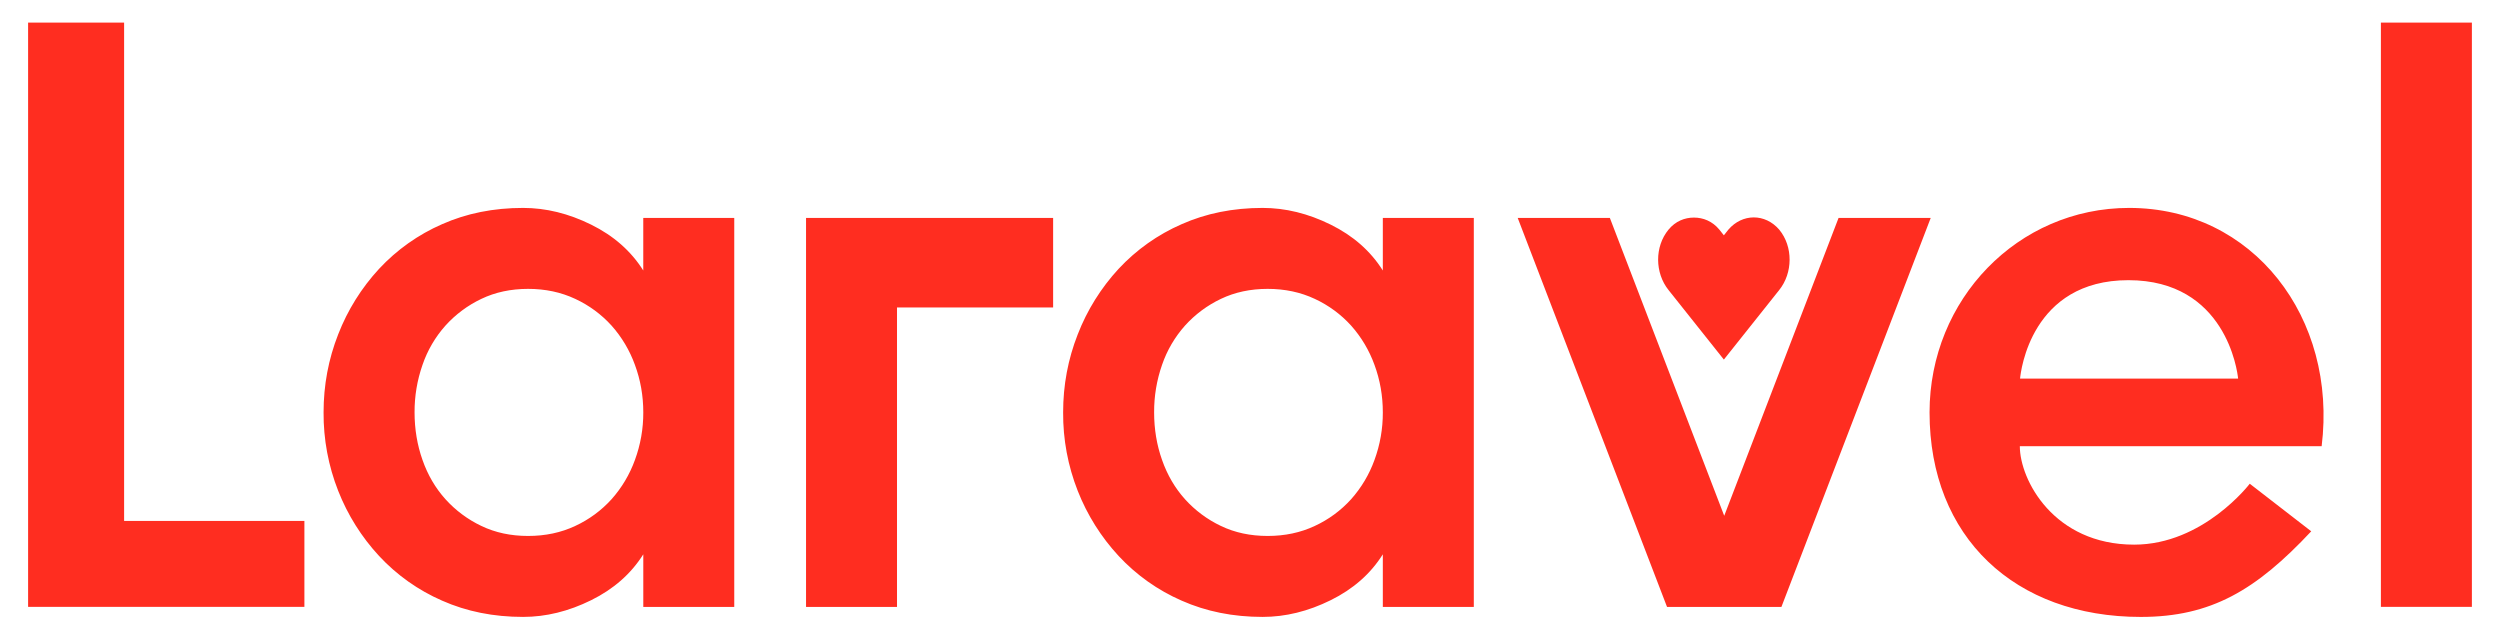
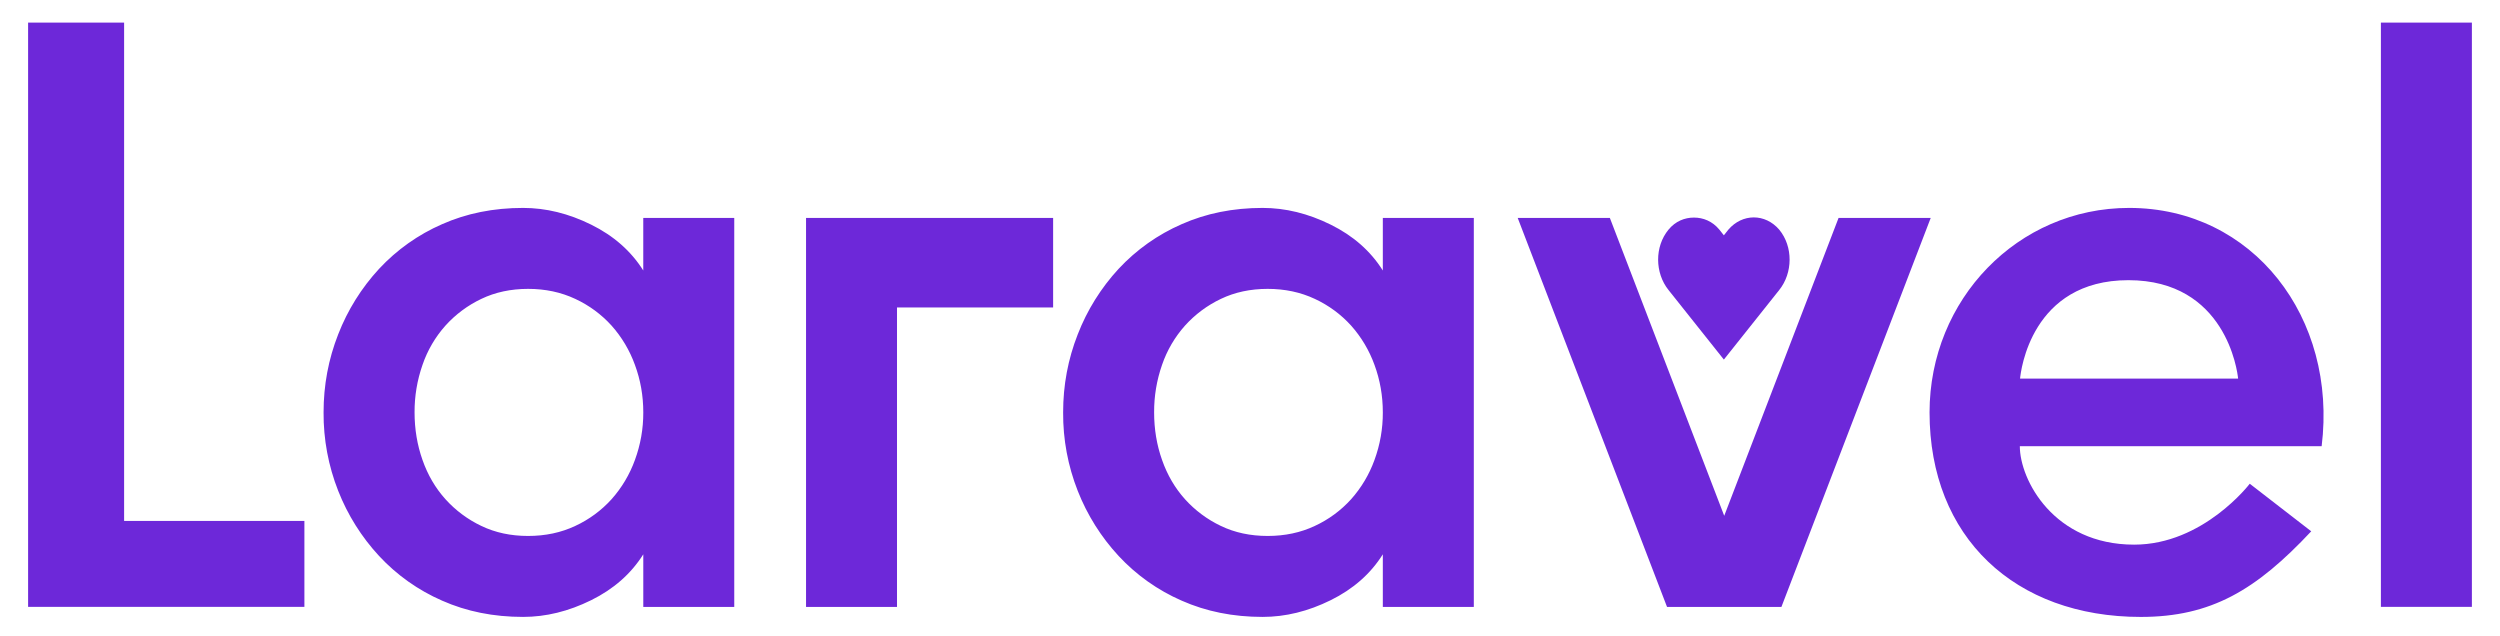
<svg xmlns="http://www.w3.org/2000/svg" version="1.1" width="114" height="29" viewBox="0 0 930 235" xml:space="preserve">
  <defs>
</defs>
  <rect x="0" y="0" width="100%" height="100%" fill="rgba(255,255,255,0)" />
  <g transform="matrix(1 0 0 1 465 118.1658)" id="959658">
    <g style="">
      <g transform="matrix(8.0436 0 0 8.0436 -0.0017 -0.0004)" id="234454">
-         <path style="stroke: none; stroke-width: 1; stroke-dasharray: none; stroke-linecap: butt; stroke-dashoffset: 0; stroke-linejoin: miter; stroke-miterlimit: 4; is-custom-font: none; font-file-url: none; fill: rgb(255,45,32); fill-rule: evenodd; opacity: 1;" vector-effect="non-scaling-stroke" transform=" translate(-56.843, -14.66)" d="M 4.773 0.917 v 23.046 h 8.338 v 3.976 H 0.333 V 0.917 h 4.44 z m 24.01 11.465 V 9.95 h 4.208 v 17.99 h -4.207 v -2.433 c -0.567 0.901 -1.37 1.609 -2.413 2.123 c -1.042 0.515 -2.091 0.772 -3.146 0.772 c -1.365 0 -2.613 -0.25 -3.745 -0.752 a 8.758 8.758 0 0 1 -2.915 -2.066 a 9.6 9.6 0 0 1 -1.89 -3.01 a 9.717 9.717 0 0 1 -0.677 -3.63 c 0 -1.26 0.225 -2.464 0.676 -3.61 a 9.56 9.56 0 0 1 1.891 -3.03 a 8.766 8.766 0 0 1 2.915 -2.065 c 1.132 -0.502 2.38 -0.752 3.745 -0.752 c 1.055 0 2.104 0.257 3.146 0.772 c 1.042 0.515 1.846 1.222 2.413 2.123 z m -0.386 8.763 a 6.293 6.293 0 0 0 0.387 -2.2 c 0 -0.773 -0.13 -1.506 -0.387 -2.2 a 5.58 5.58 0 0 0 -1.08 -1.815 a 5.233 5.233 0 0 0 -1.68 -1.236 c -0.656 -0.308 -1.383 -0.463 -2.18 -0.463 c -0.799 0 -1.52 0.155 -2.163 0.463 a 5.29 5.29 0 0 0 -1.66 1.236 a 5.307 5.307 0 0 0 -1.06 1.814 a 6.56 6.56 0 0 0 -0.368 2.2 c 0 0.772 0.122 1.506 0.367 2.2 c 0.244 0.696 0.598 1.3 1.062 1.815 a 5.279 5.279 0 0 0 1.66 1.236 c 0.642 0.309 1.363 0.463 2.161 0.463 s 1.525 -0.154 2.181 -0.463 a 5.222 5.222 0 0 0 1.68 -1.236 a 5.575 5.575 0 0 0 1.08 -1.814 z m 7.914 6.794 V 9.95 h 11.427 v 4.141 h -7.22 v 13.85 h -4.207 z m 26.675 -15.557 V 9.95 h 4.208 v 17.99 h -4.208 v -2.433 c -0.566 0.901 -1.37 1.609 -2.413 2.123 c -1.042 0.515 -2.09 0.772 -3.146 0.772 c -1.364 0 -2.612 -0.25 -3.744 -0.752 a 8.758 8.758 0 0 1 -2.915 -2.066 a 9.6 9.6 0 0 1 -1.891 -3.01 a 9.717 9.717 0 0 1 -0.676 -3.63 c 0 -1.26 0.225 -2.464 0.676 -3.61 a 9.56 9.56 0 0 1 1.89 -3.03 a 8.766 8.766 0 0 1 2.916 -2.065 c 1.132 -0.502 2.38 -0.752 3.744 -0.752 c 1.055 0 2.104 0.257 3.146 0.772 c 1.043 0.515 1.847 1.222 2.413 2.123 z m -0.386 8.763 a 6.293 6.293 0 0 0 0.386 -2.2 c 0 -0.773 -0.13 -1.506 -0.386 -2.2 a 5.58 5.58 0 0 0 -1.08 -1.815 a 5.233 5.233 0 0 0 -1.68 -1.236 c -0.656 -0.308 -1.384 -0.463 -2.181 -0.463 c -0.798 0 -1.519 0.155 -2.162 0.463 a 5.29 5.29 0 0 0 -1.66 1.236 a 5.307 5.307 0 0 0 -1.061 1.814 a 6.56 6.56 0 0 0 -0.367 2.2 c 0 0.772 0.121 1.506 0.367 2.2 c 0.244 0.696 0.598 1.3 1.061 1.815 a 5.279 5.279 0 0 0 1.66 1.236 c 0.643 0.309 1.364 0.463 2.162 0.463 c 0.797 0 1.525 -0.154 2.181 -0.463 a 5.222 5.222 0 0 0 1.68 -1.236 a 5.575 5.575 0 0 0 1.08 -1.814 z M 84.063 9.95 h 4.262 L 81.42 27.94 H 76.13 L 69.224 9.95 h 4.262 l 5.289 13.776 L 84.063 9.95 z m 13.44 -0.463 c 5.729 0 9.636 5.078 8.902 11.021 H 92.446 c 0 1.552 1.567 4.552 5.288 4.552 c 3.2 0 5.345 -2.815 5.346 -2.817 l 2.843 2.2 c -2.542 2.713 -4.623 3.96 -7.882 3.96 c -5.823 0 -9.77 -3.684 -9.77 -9.458 c 0 -5.223 4.079 -9.458 9.231 -9.458 z m -5.046 7.894 h 10.084 c -0.031 -0.346 -0.578 -4.552 -5.072 -4.552 c -4.495 0 -4.98 4.206 -5.012 4.552 z m 16.688 10.558 V 0.917 h 4.208 v 27.022 h -4.208 z" stroke-linecap="round" />
+         <path style="stroke: none; stroke-width: 1; stroke-dasharray: none; stroke-linecap: butt; stroke-dashoffset: 0; stroke-linejoin: miter; stroke-miterlimit: 4; is-custom-font: none; font-file-url: none; fill: #6d28d9; fill-rule: evenodd; opacity: 1;" vector-effect="non-scaling-stroke" transform=" translate(-56.843, -14.66)" d="M 4.773 0.917 v 23.046 h 8.338 v 3.976 H 0.333 V 0.917 h 4.44 z m 24.01 11.465 V 9.95 h 4.208 v 17.99 h -4.207 v -2.433 c -0.567 0.901 -1.37 1.609 -2.413 2.123 c -1.042 0.515 -2.091 0.772 -3.146 0.772 c -1.365 0 -2.613 -0.25 -3.745 -0.752 a 8.758 8.758 0 0 1 -2.915 -2.066 a 9.6 9.6 0 0 1 -1.89 -3.01 a 9.717 9.717 0 0 1 -0.677 -3.63 c 0 -1.26 0.225 -2.464 0.676 -3.61 a 9.56 9.56 0 0 1 1.891 -3.03 a 8.766 8.766 0 0 1 2.915 -2.065 c 1.132 -0.502 2.38 -0.752 3.745 -0.752 c 1.055 0 2.104 0.257 3.146 0.772 c 1.042 0.515 1.846 1.222 2.413 2.123 z m -0.386 8.763 a 6.293 6.293 0 0 0 0.387 -2.2 c 0 -0.773 -0.13 -1.506 -0.387 -2.2 a 5.58 5.58 0 0 0 -1.08 -1.815 a 5.233 5.233 0 0 0 -1.68 -1.236 c -0.656 -0.308 -1.383 -0.463 -2.18 -0.463 c -0.799 0 -1.52 0.155 -2.163 0.463 a 5.29 5.29 0 0 0 -1.66 1.236 a 5.307 5.307 0 0 0 -1.06 1.814 a 6.56 6.56 0 0 0 -0.368 2.2 c 0 0.772 0.122 1.506 0.367 2.2 c 0.244 0.696 0.598 1.3 1.062 1.815 a 5.279 5.279 0 0 0 1.66 1.236 c 0.642 0.309 1.363 0.463 2.161 0.463 s 1.525 -0.154 2.181 -0.463 a 5.222 5.222 0 0 0 1.68 -1.236 a 5.575 5.575 0 0 0 1.08 -1.814 z m 7.914 6.794 V 9.95 h 11.427 v 4.141 h -7.22 v 13.85 h -4.207 z m 26.675 -15.557 V 9.95 h 4.208 v 17.99 h -4.208 v -2.433 c -0.566 0.901 -1.37 1.609 -2.413 2.123 c -1.042 0.515 -2.09 0.772 -3.146 0.772 c -1.364 0 -2.612 -0.25 -3.744 -0.752 a 8.758 8.758 0 0 1 -2.915 -2.066 a 9.6 9.6 0 0 1 -1.891 -3.01 a 9.717 9.717 0 0 1 -0.676 -3.63 c 0 -1.26 0.225 -2.464 0.676 -3.61 a 9.56 9.56 0 0 1 1.89 -3.03 a 8.766 8.766 0 0 1 2.916 -2.065 c 1.132 -0.502 2.38 -0.752 3.744 -0.752 c 1.055 0 2.104 0.257 3.146 0.772 c 1.043 0.515 1.847 1.222 2.413 2.123 z m -0.386 8.763 a 6.293 6.293 0 0 0 0.386 -2.2 c 0 -0.773 -0.13 -1.506 -0.386 -2.2 a 5.58 5.58 0 0 0 -1.08 -1.815 a 5.233 5.233 0 0 0 -1.68 -1.236 c -0.656 -0.308 -1.384 -0.463 -2.181 -0.463 c -0.798 0 -1.519 0.155 -2.162 0.463 a 5.29 5.29 0 0 0 -1.66 1.236 a 5.307 5.307 0 0 0 -1.061 1.814 a 6.56 6.56 0 0 0 -0.367 2.2 c 0 0.772 0.121 1.506 0.367 2.2 c 0.244 0.696 0.598 1.3 1.061 1.815 a 5.279 5.279 0 0 0 1.66 1.236 c 0.643 0.309 1.364 0.463 2.162 0.463 c 0.797 0 1.525 -0.154 2.181 -0.463 a 5.222 5.222 0 0 0 1.68 -1.236 a 5.575 5.575 0 0 0 1.08 -1.814 z M 84.063 9.95 h 4.262 L 81.42 27.94 H 76.13 L 69.224 9.95 h 4.262 l 5.289 13.776 L 84.063 9.95 z m 13.44 -0.463 c 5.729 0 9.636 5.078 8.902 11.021 H 92.446 c 0 1.552 1.567 4.552 5.288 4.552 c 3.2 0 5.345 -2.815 5.346 -2.817 l 2.843 2.2 c -2.542 2.713 -4.623 3.96 -7.882 3.96 c -5.823 0 -9.77 -3.684 -9.77 -9.458 c 0 -5.223 4.079 -9.458 9.231 -9.458 z m -5.046 7.894 h 10.084 c -0.031 -0.346 -0.578 -4.552 -5.072 -4.552 c -4.495 0 -4.98 4.206 -5.012 4.552 z m 16.688 10.558 V 0.917 h 4.208 v 27.022 h -4.208 z" stroke-linecap="round" />
      </g>
      <g transform="matrix(2.2266 0 0 2.641 176.2777 -11.6361)" id="978630">
-         <path style="stroke: none; stroke-width: 1; stroke-dasharray: none; stroke-linecap: butt; stroke-dashoffset: 0; stroke-linejoin: miter; stroke-miterlimit: 4; is-custom-font: none; font-file-url: none; fill: rgb(255,45,32); fill-rule: nonzero; opacity: 1;" vector-effect="non-scaling-stroke" transform=" translate(-12, -1041.388)" d="m 7 1031.4 c -1.536 0 -3.078 0.5 -4.25 1.7 c -2.343 2.4 -2.279 6.1 0 8.5 l 9.25 9.8 l 9.25 -9.8 c 2.279 -2.4 2.343 -6.1 0 -8.5 c -2.343 -2.3 -6.157 -2.3 -8.5 0 l -0.75 0.8 l -0.75 -0.8 c -1.172 -1.2 -2.715 -1.7 -4.25 -1.7 z" stroke-linecap="round" />
+         <path style="stroke: none; stroke-width: 1; stroke-dasharray: none; stroke-linecap: butt; stroke-dashoffset: 0; stroke-linejoin: miter; stroke-miterlimit: 4; is-custom-font: none; font-file-url: none; fill: #6d28d9; fill-rule: nonzero; opacity: 1;" vector-effect="non-scaling-stroke" transform=" translate(-12, -1041.388)" d="m 7 1031.4 c -1.536 0 -3.078 0.5 -4.25 1.7 c -2.343 2.4 -2.279 6.1 0 8.5 l 9.25 9.8 l 9.25 -9.8 c 2.279 -2.4 2.343 -6.1 0 -8.5 c -2.343 -2.3 -6.157 -2.3 -8.5 0 l -0.75 0.8 l -0.75 -0.8 c -1.172 -1.2 -2.715 -1.7 -4.25 -1.7 z" stroke-linecap="round" />
      </g>
    </g>
  </g>
</svg>
